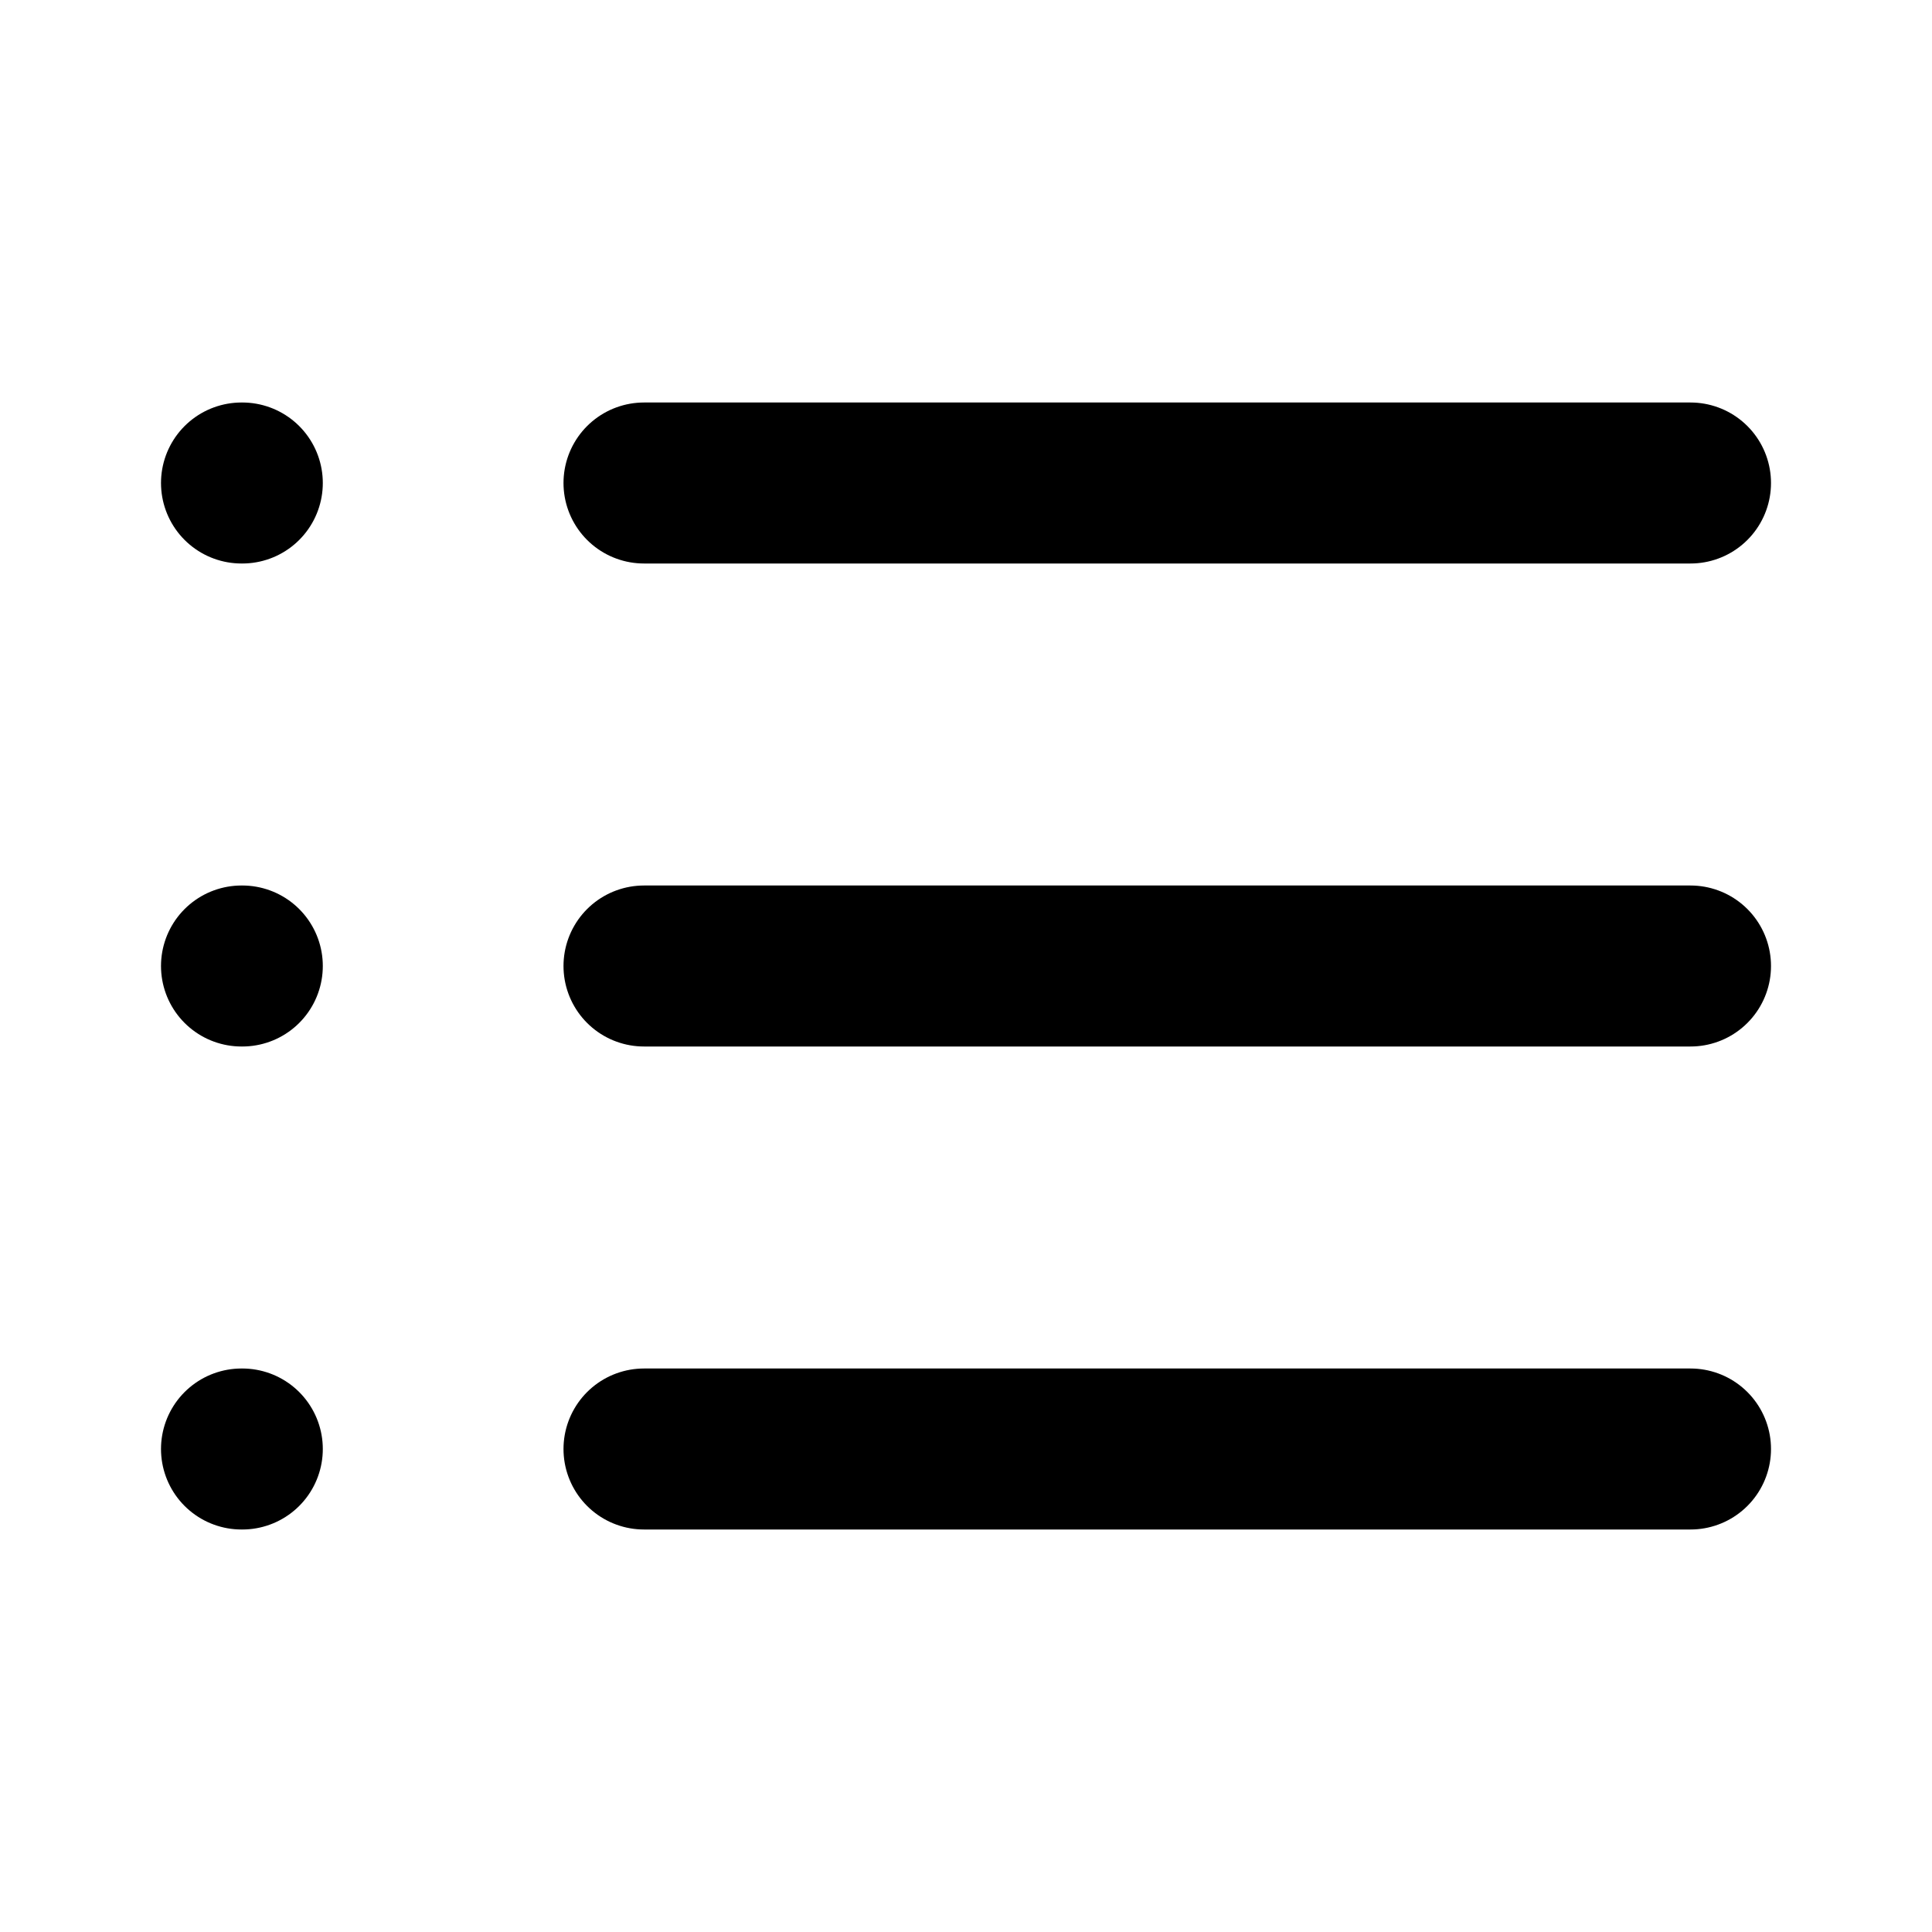
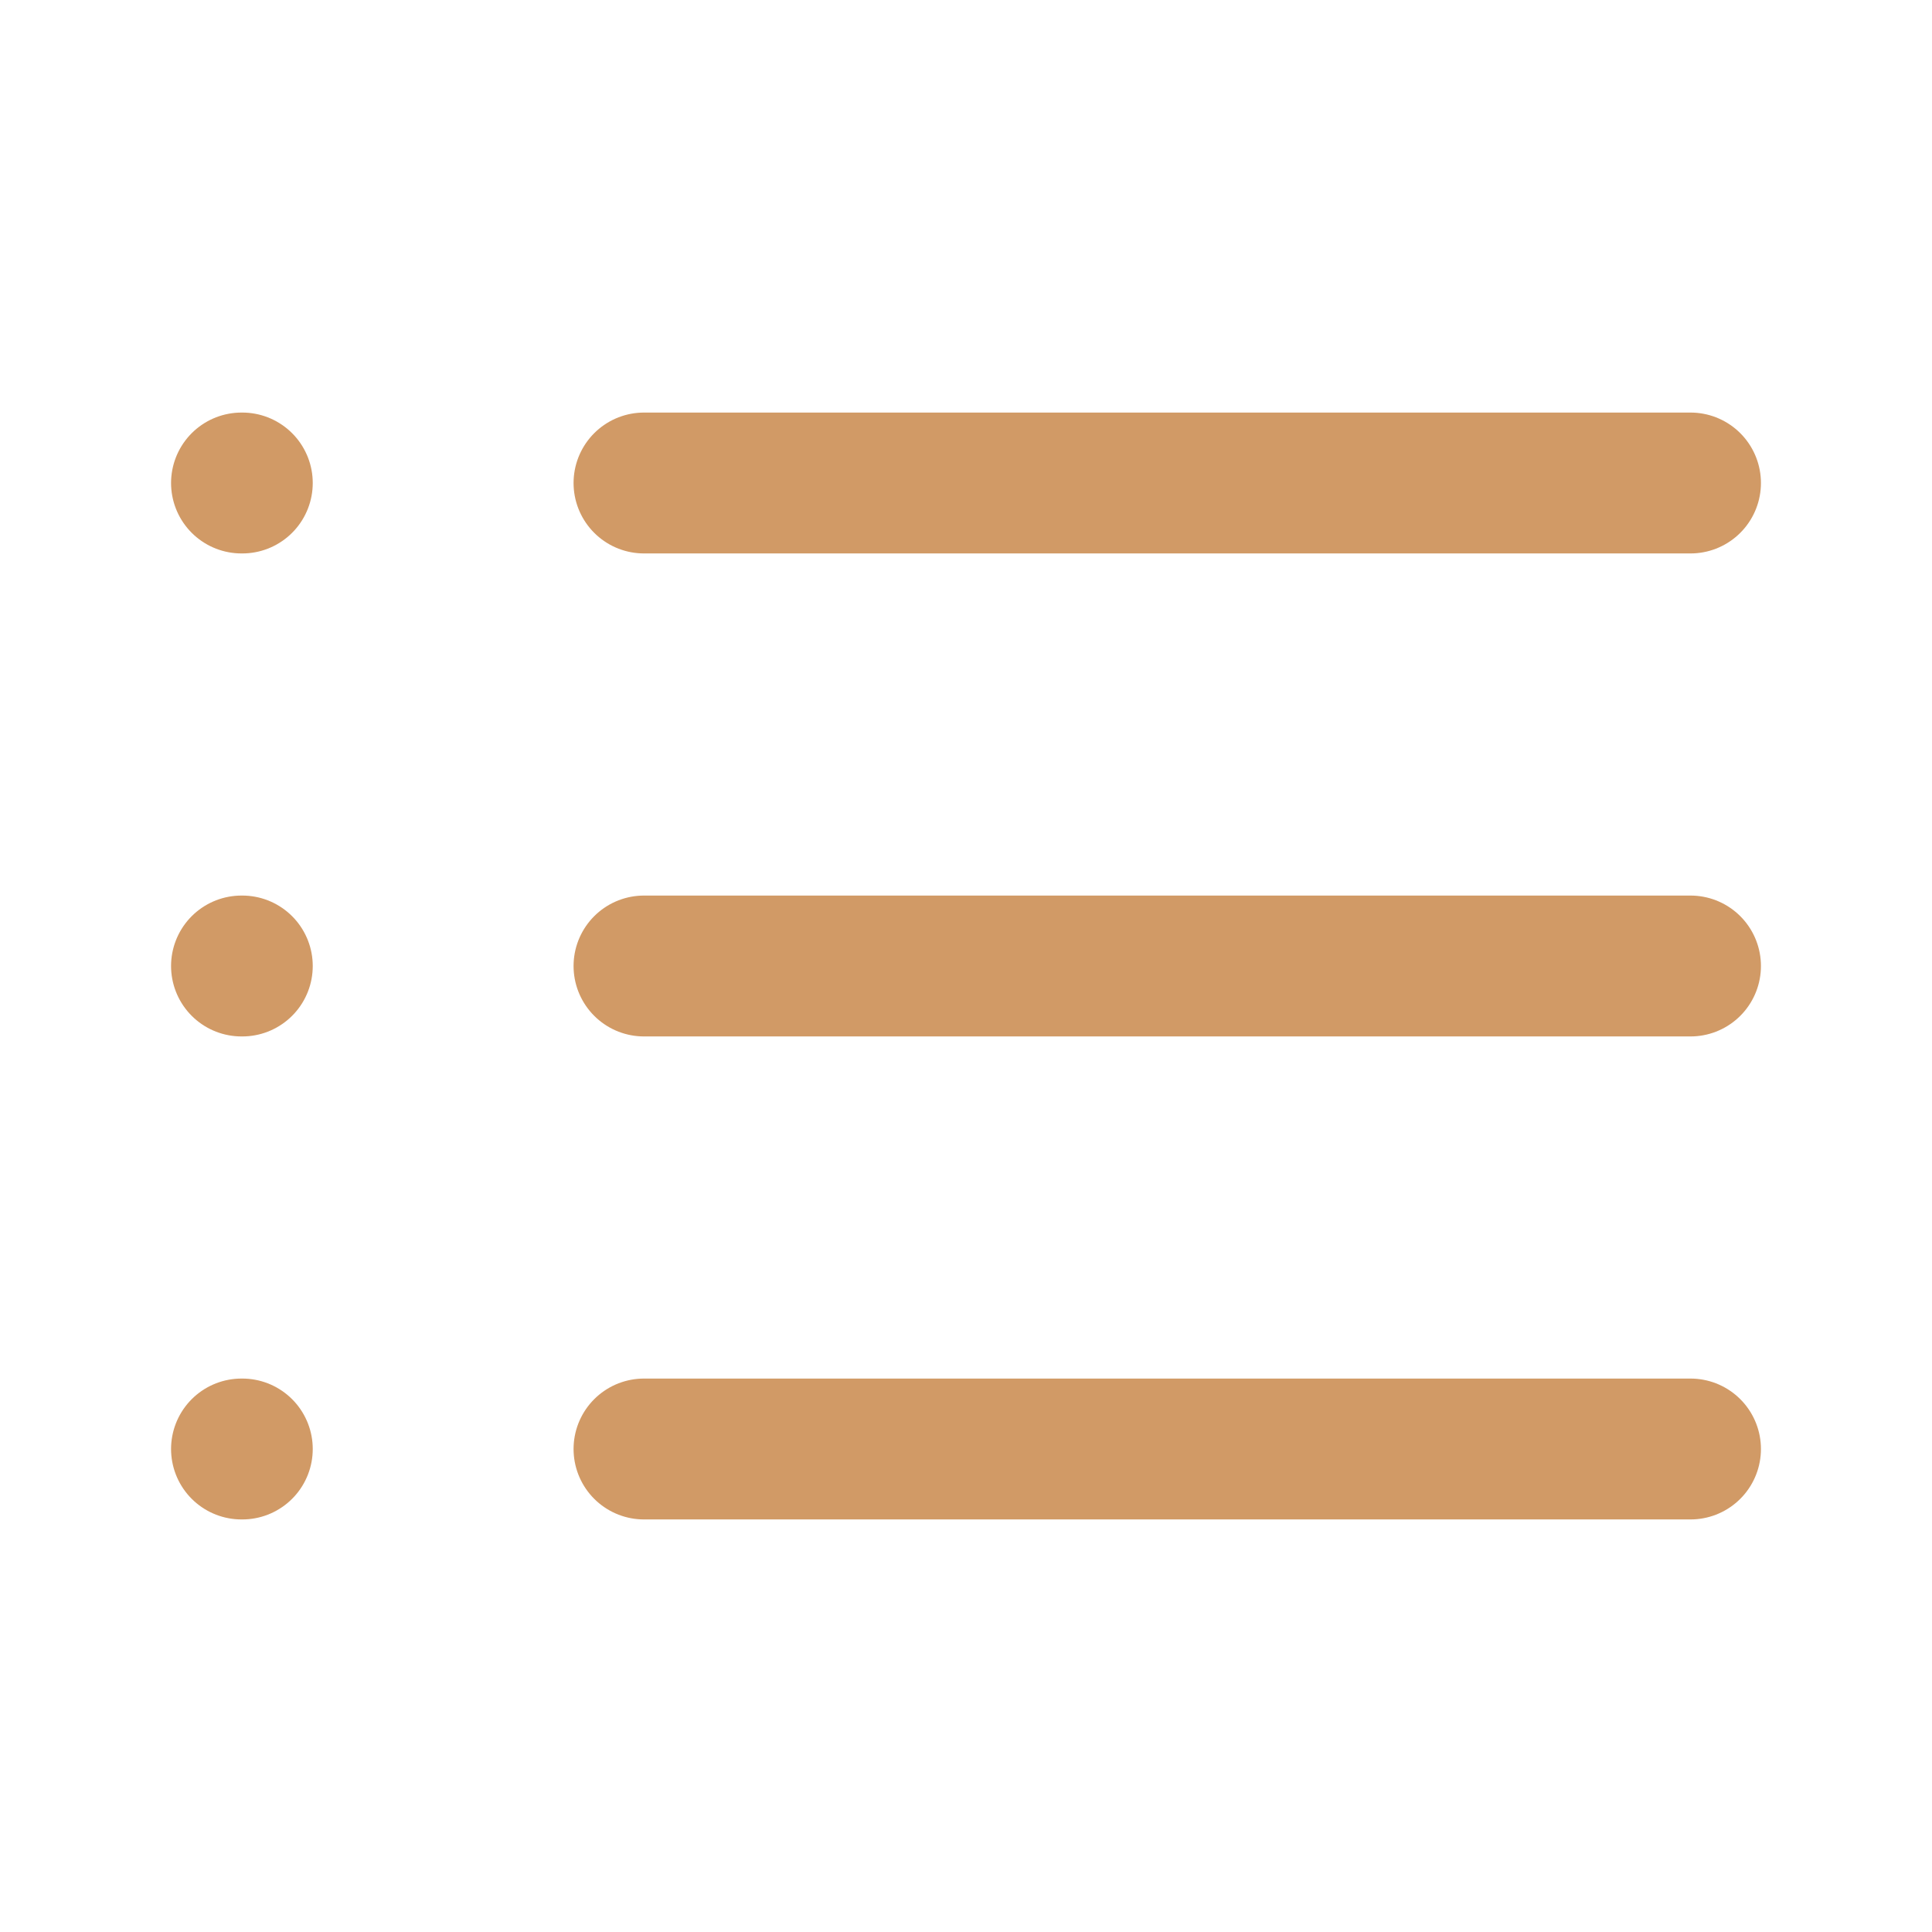
- <svg xmlns="http://www.w3.org/2000/svg" class="lucide lucide-list" width="24" height="24" viewBox="0 0 24 24" fill="none" stroke="currentColor" stroke-width="2" stroke-linecap="round" stroke-linejoin="round">
+ <svg xmlns="http://www.w3.org/2000/svg" class="lucide lucide-list" width="24" height="24" viewBox="0 0 24 24" fill="none" stroke="#d19a66" stroke-width="1.75" stroke-linecap="round" stroke-linejoin="round">
  <line x1="8" x2="21" y1="6" y2="6" />
  <line x1="8" x2="21" y1="12" y2="12" />
  <line x1="8" x2="21" y1="18" y2="18" />
  <line x1="3" x2="3.01" y1="6" y2="6" />
  <line x1="3" x2="3.01" y1="12" y2="12" />
  <line x1="3" x2="3.01" y1="18" y2="18" />
</svg>
